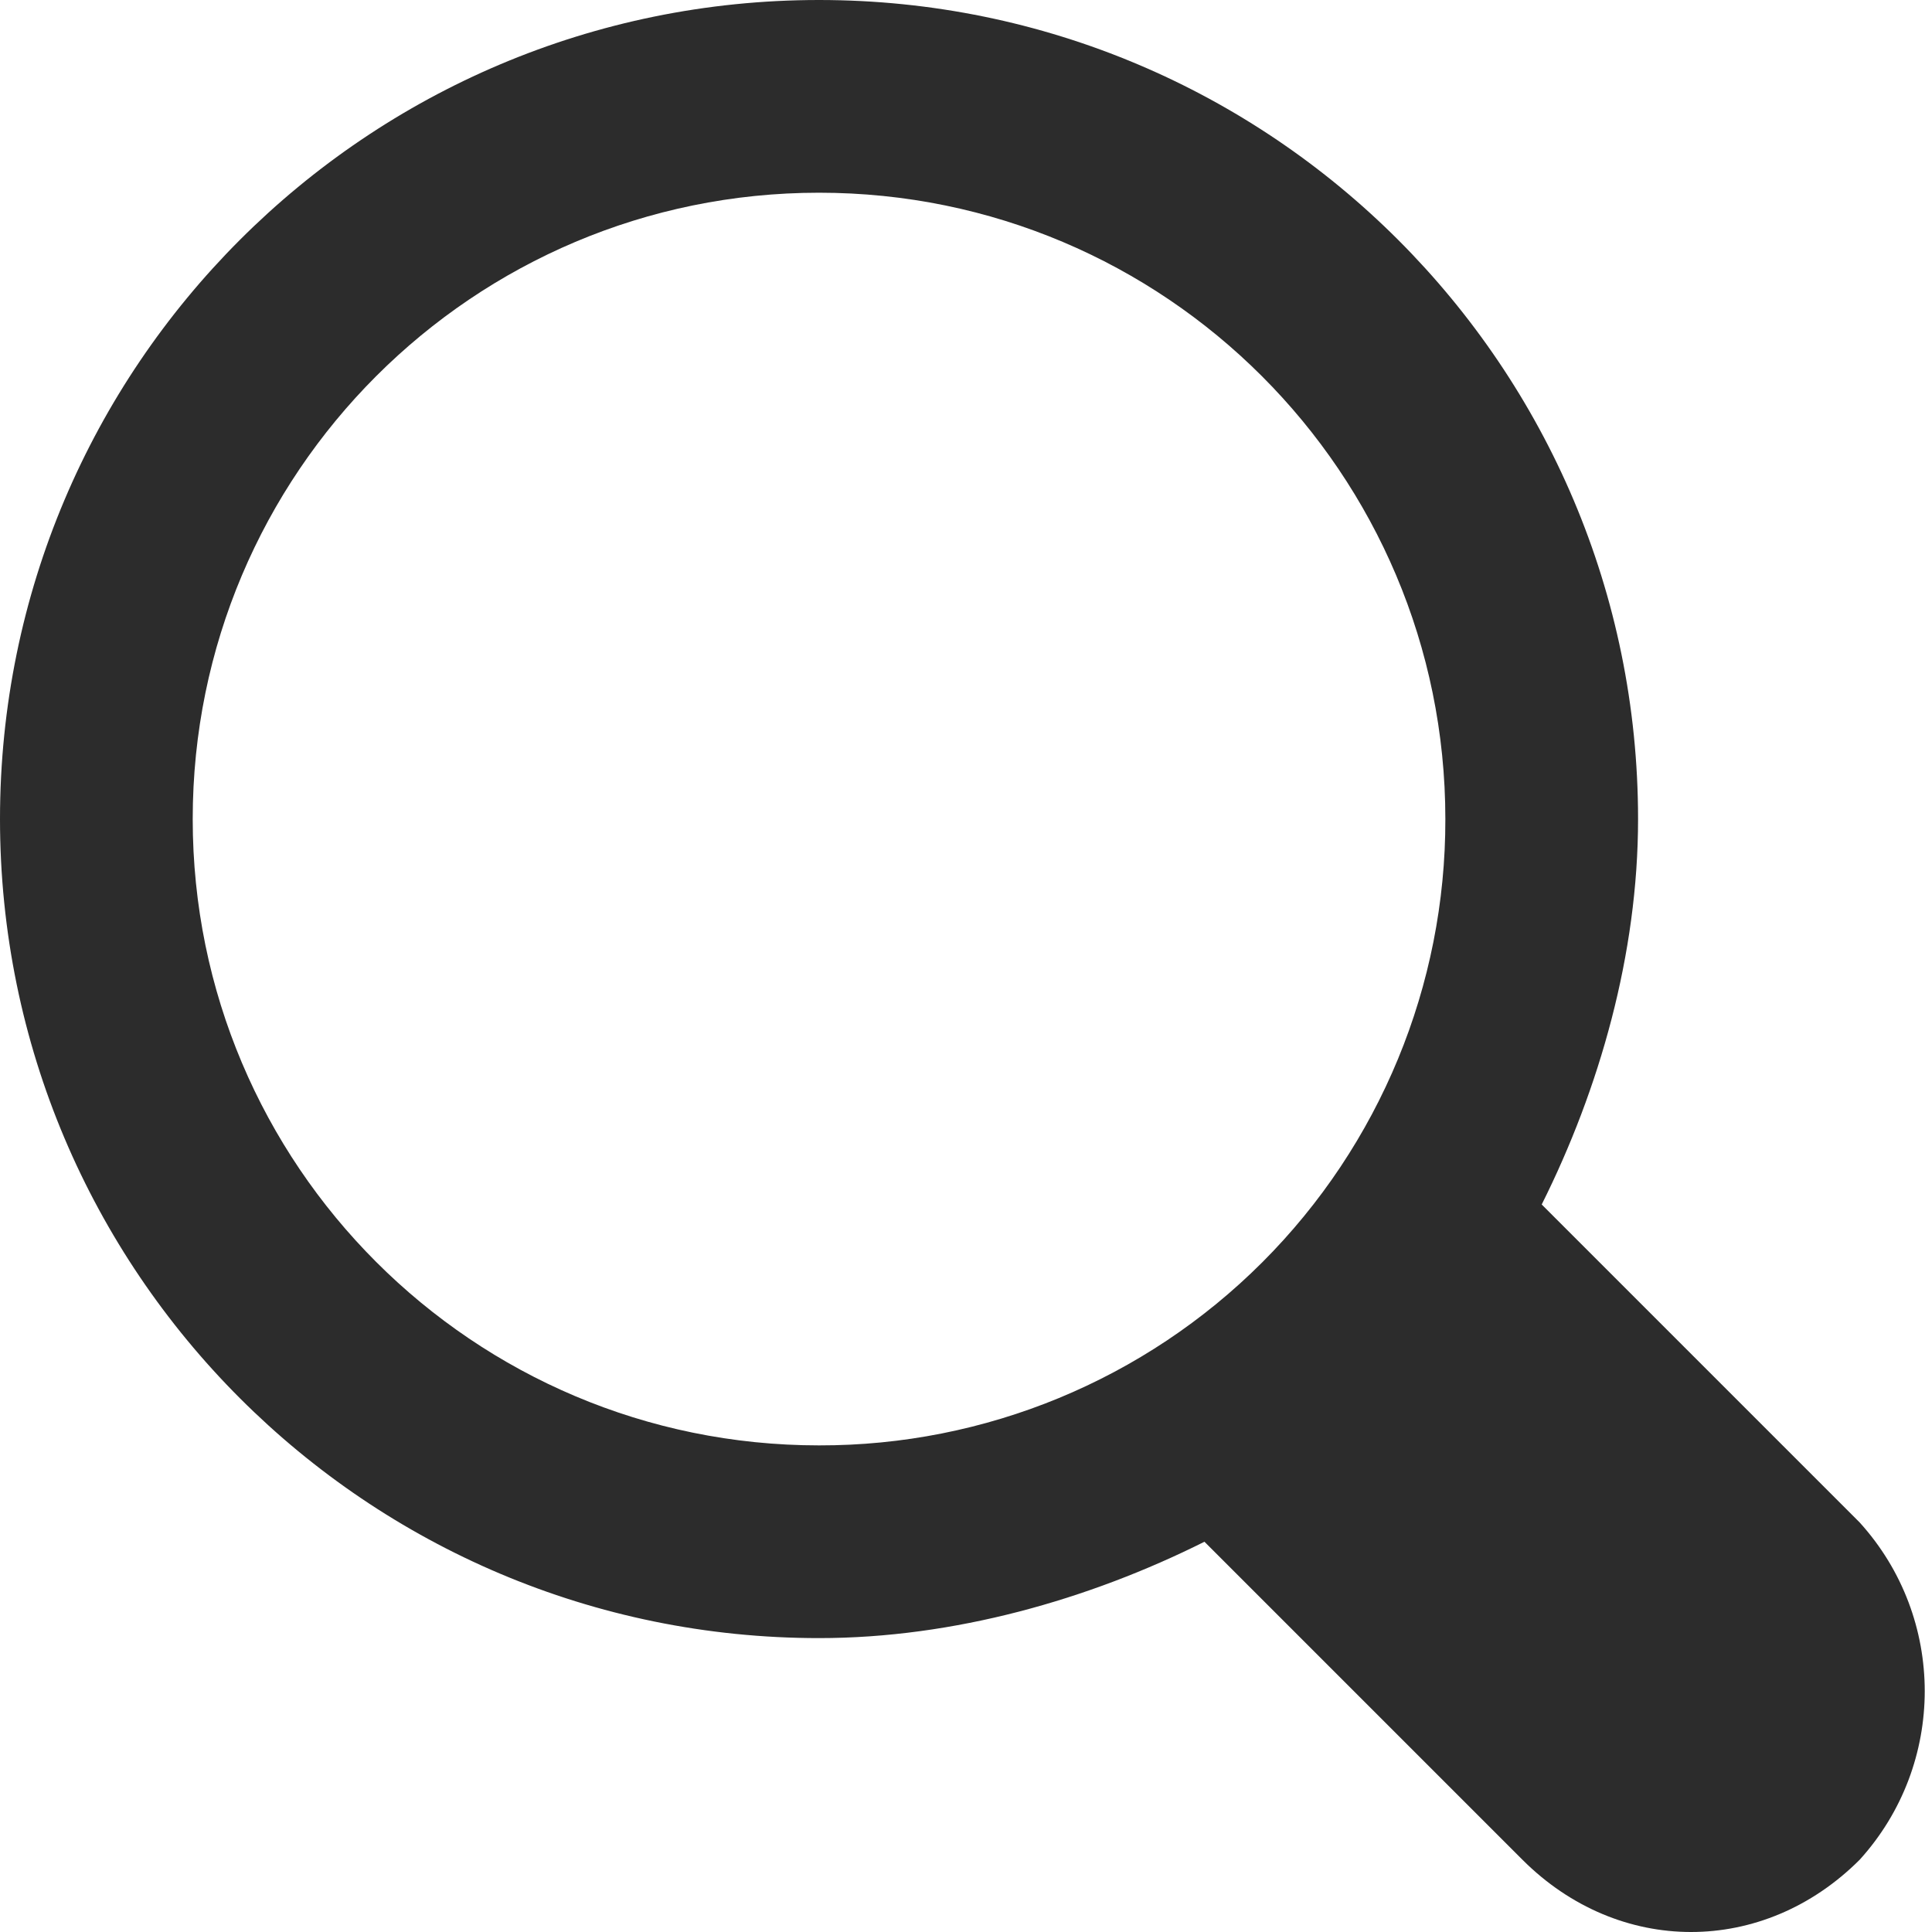
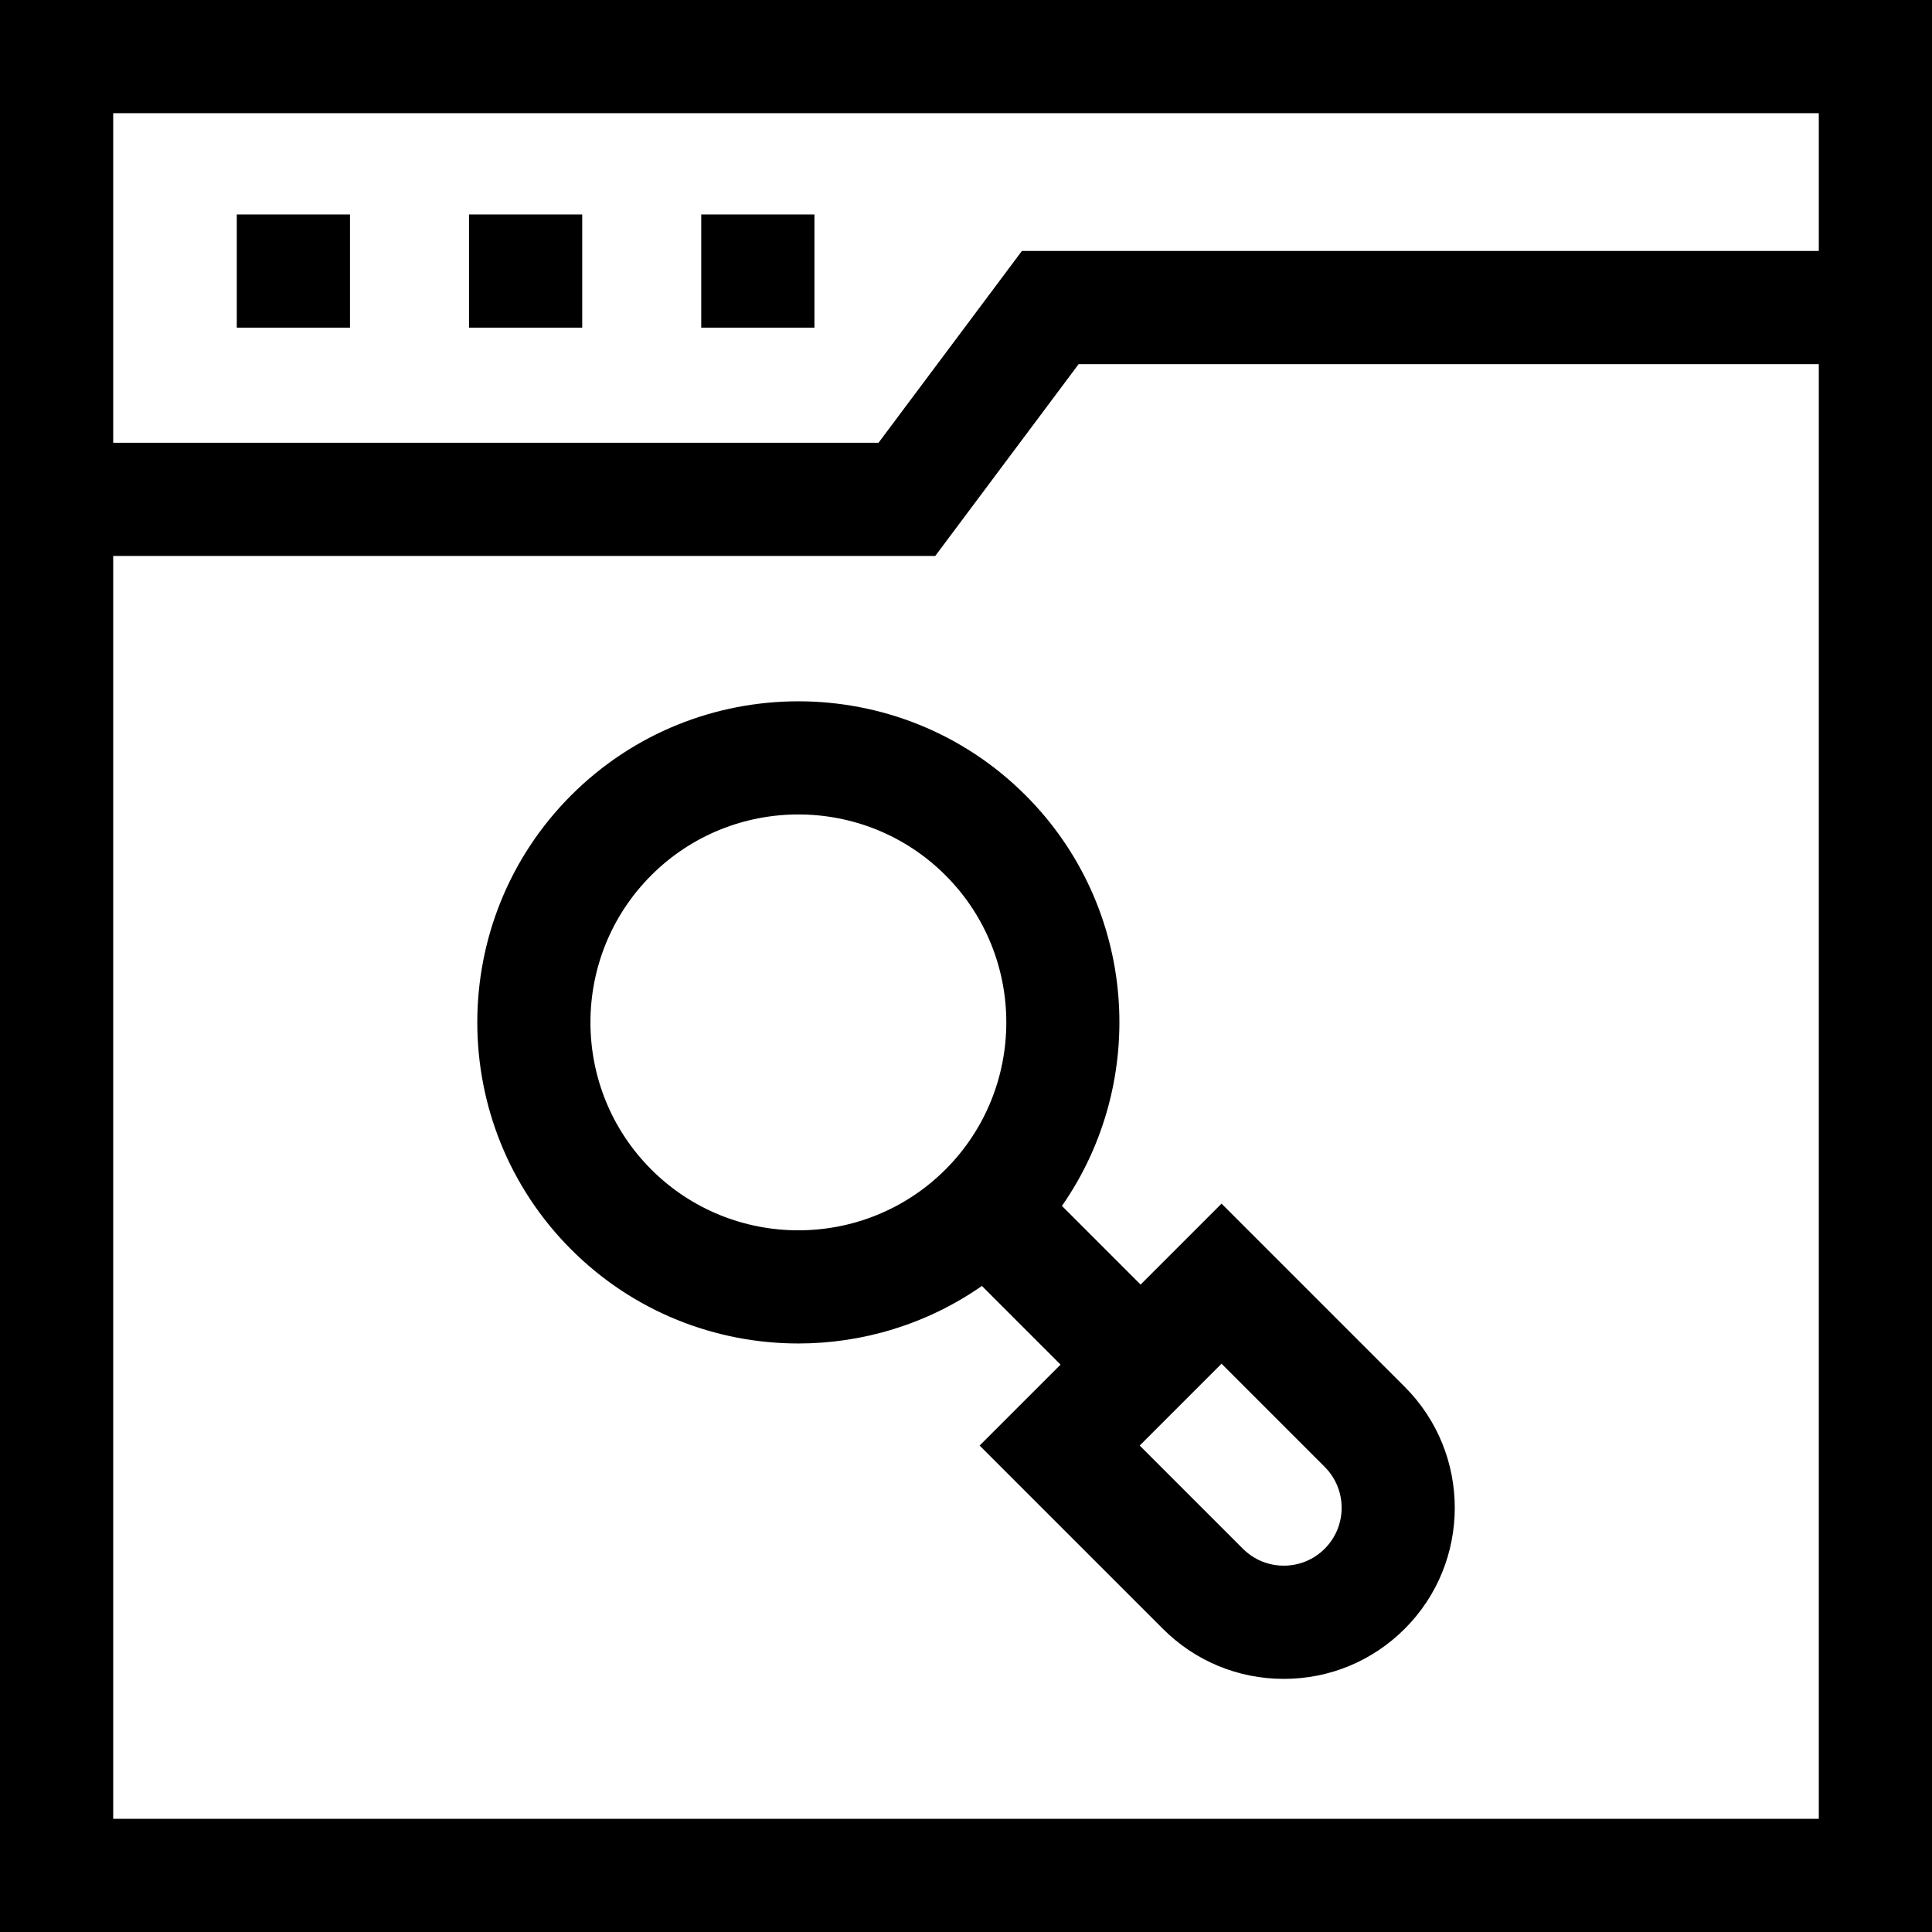
- <svg xmlns="http://www.w3.org/2000/svg" width="511.36" height="513.28" viewBox="0 0 511.36 513.28">
-   <defs>
-     <style>
-       .cls-1 {
-         fill: #2c2c2c;
-       }
-     </style>
-   </defs>
-   <g id="search" transform="translate(-0.96)">
-     <g id="Group_15" data-name="Group 15">
-       <g id="Group_14" data-name="Group 14">
-         <path id="Path_30" data-name="Path 30" class="cls-1" d="M495.04,404.48,410.56,320c15.36-30.72,25.6-66.56,25.6-102.4a217.6,217.6,0,1,0-217.6,217.6c35.84,0,71.68-10.24,102.4-25.6l84.48,84.48c25.6,25.6,64,25.6,89.6,0A66.714,66.714,0,0,0,495.04,404.48ZM218.56,384a166.4,166.4,0,1,1,166.4-166.4A166.068,166.068,0,0,1,218.56,384Z" />
-       </g>
-     </g>
+ <svg xmlns="http://www.w3.org/2000/svg" id="Capa_1" enable-background="new 0 0 512 512" height="512" viewBox="0 0 512 512" width="512">
+   <g>
+     <path d="m0 0v512h512v-512zm482 30v36.5h-211.181l-38 50.833h-202.819v-87.333zm-452 452v-334.667h217.848l38-50.833h196.152v385.5z" />
+     <path d="m62.75 56.833h30v30h-30z" />
+     <path d="m124.292 56.833h30v30h-30z" />
+     <path d="m185.833 56.833h30v30h-30z" />
+     <path d="m323.72 318.974-21.449 21.449-20.845-20.844c23.122-33.176 19.921-79.259-9.652-108.831-33.192-33.193-87.2-33.193-120.393 0-33.192 33.192-33.192 87.2 0 120.393 16.596 16.597 38.396 24.895 60.196 24.895 17.045 0 34.078-5.097 48.635-15.243l20.844 20.844-21.449 21.449 48.555 48.554c8.562 8.563 19.946 13.278 32.056 13.278s23.494-4.716 32.056-13.278c17.675-17.675 17.675-46.436 0-64.11zm-151.125-9.047c-21.495-21.495-21.495-56.472 0-77.967 10.748-10.747 24.866-16.121 38.983-16.121s28.235 5.374 38.983 16.121c21.495 21.495 21.495 56.472 0 77.967-21.496 21.494-56.47 21.494-77.966 0zm178.467 100.499c-2.896 2.896-6.747 4.491-10.843 4.491-4.095 0-7.946-1.595-10.842-4.491l-27.341-27.341 21.685-21.686 27.342 27.342c5.977 5.979 5.977 15.706-.001 21.685z" />
  </g>
</svg>
